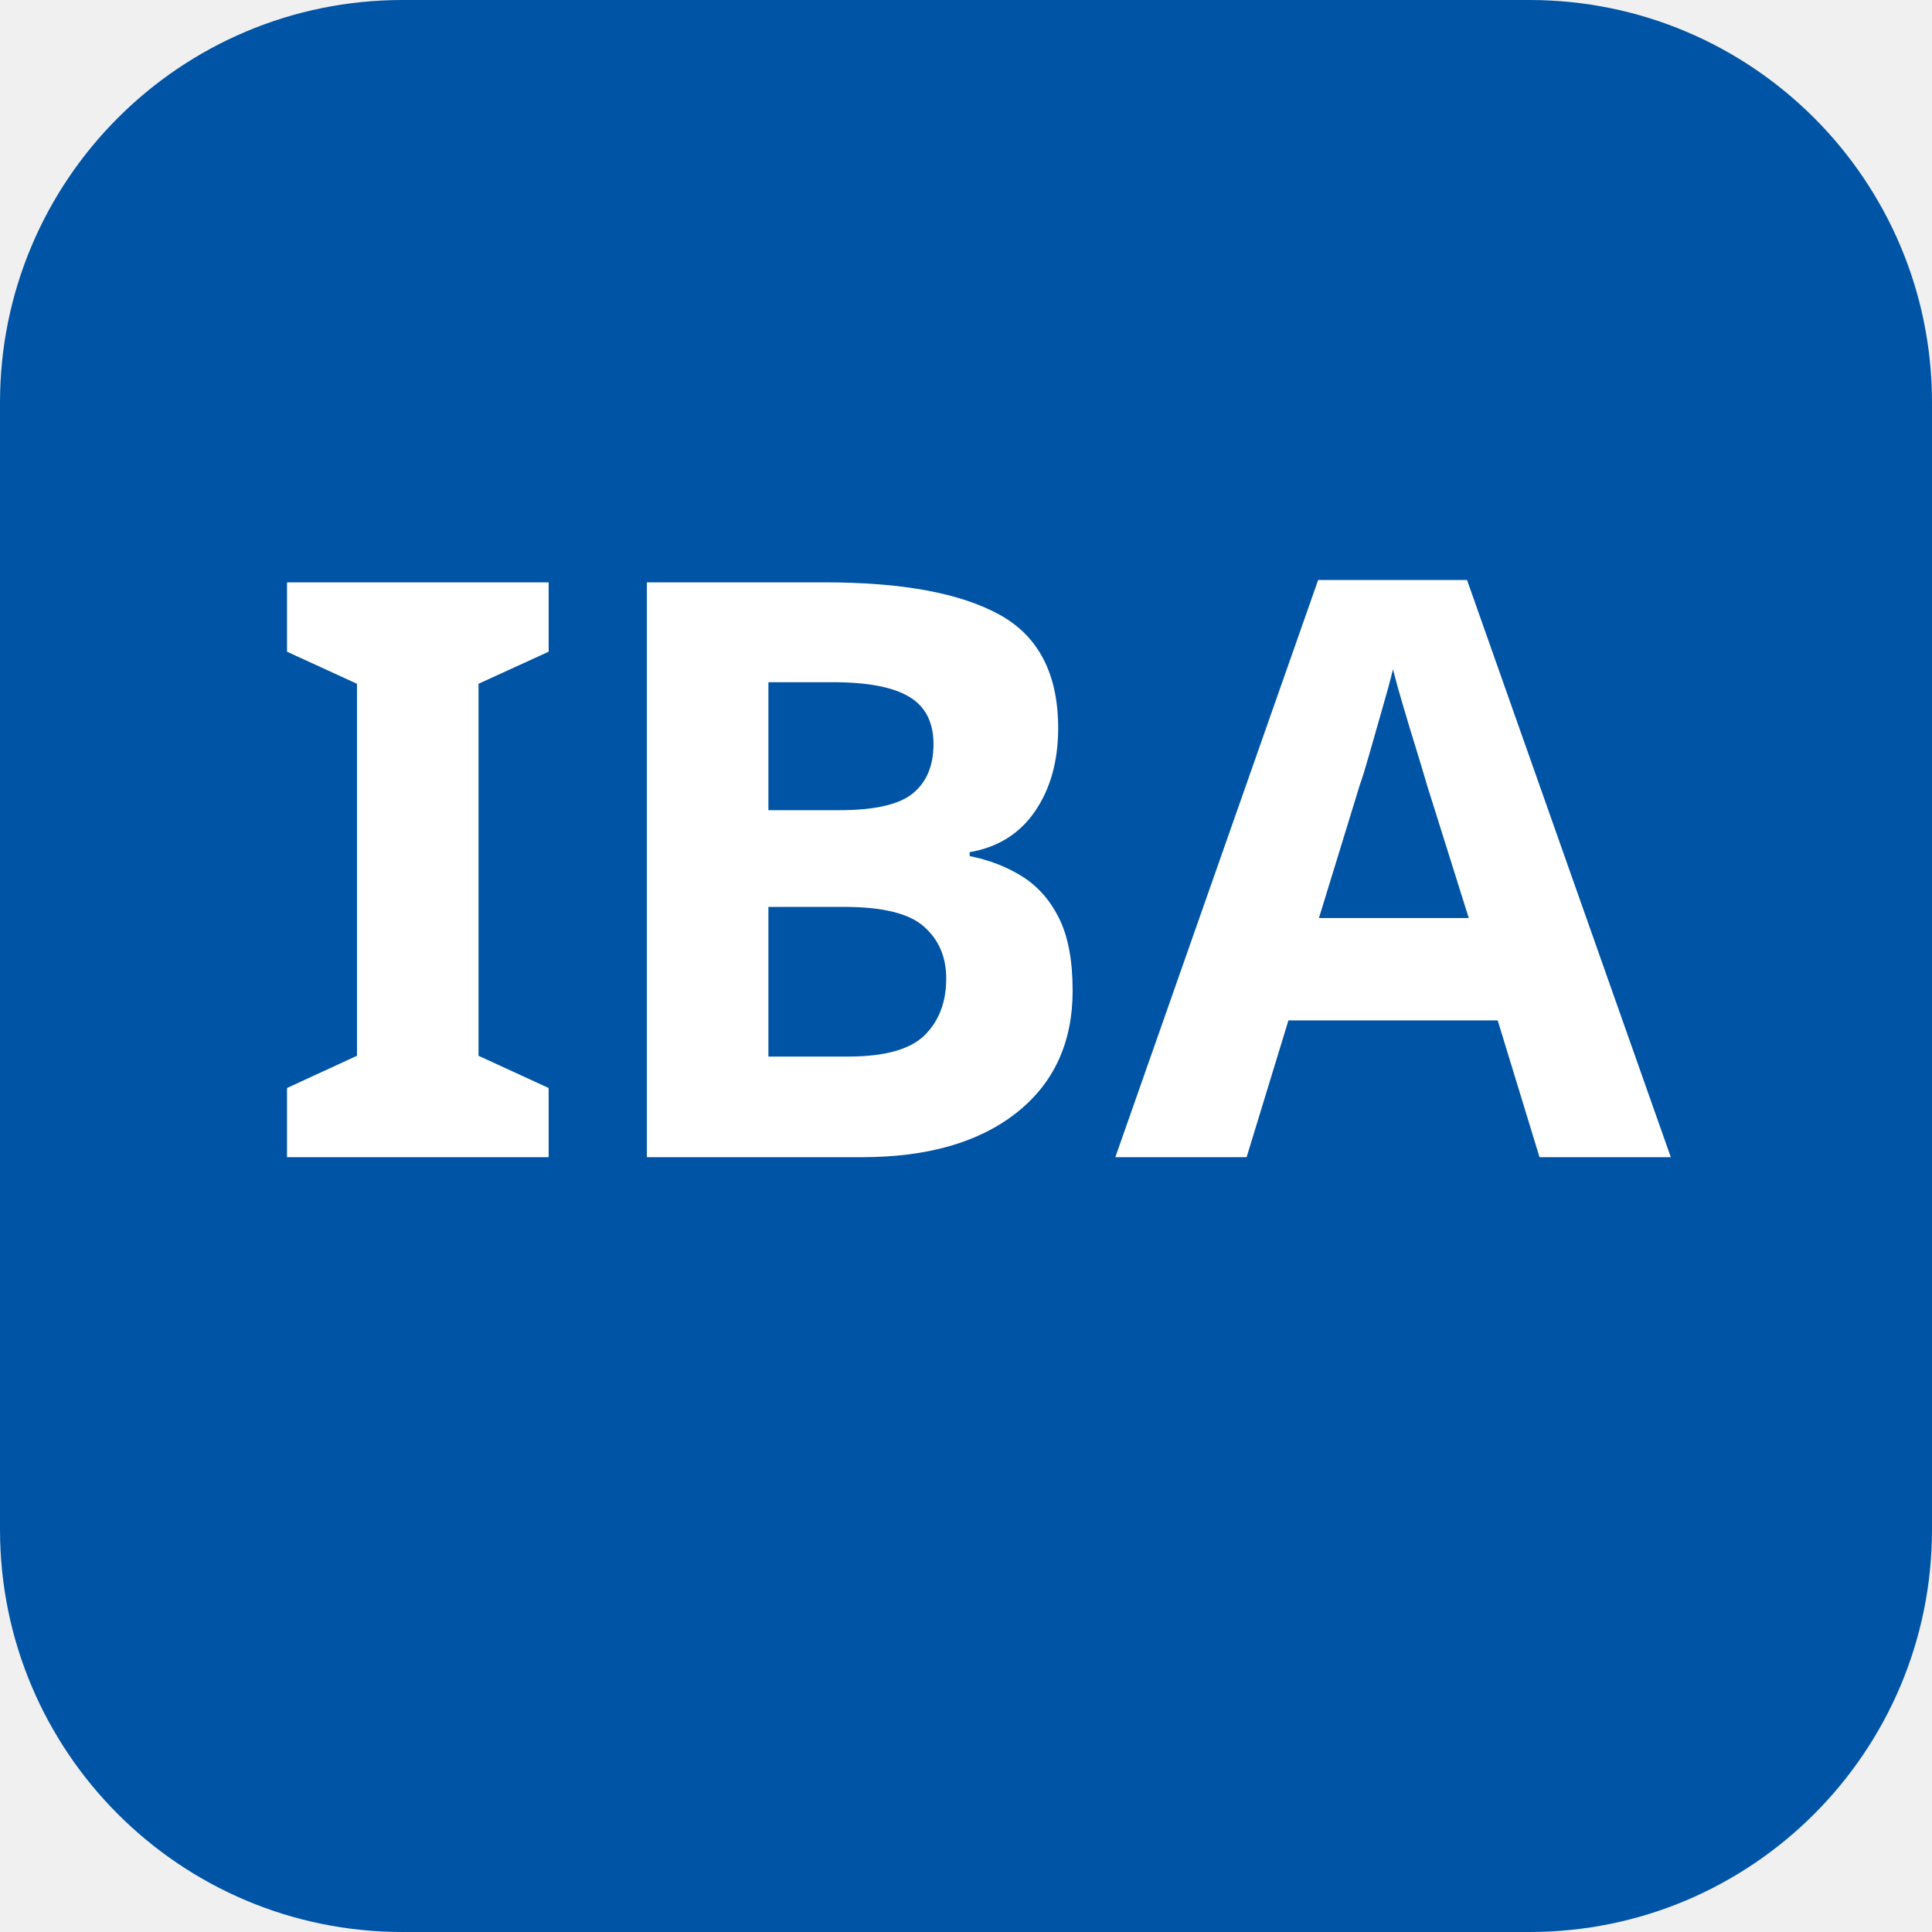
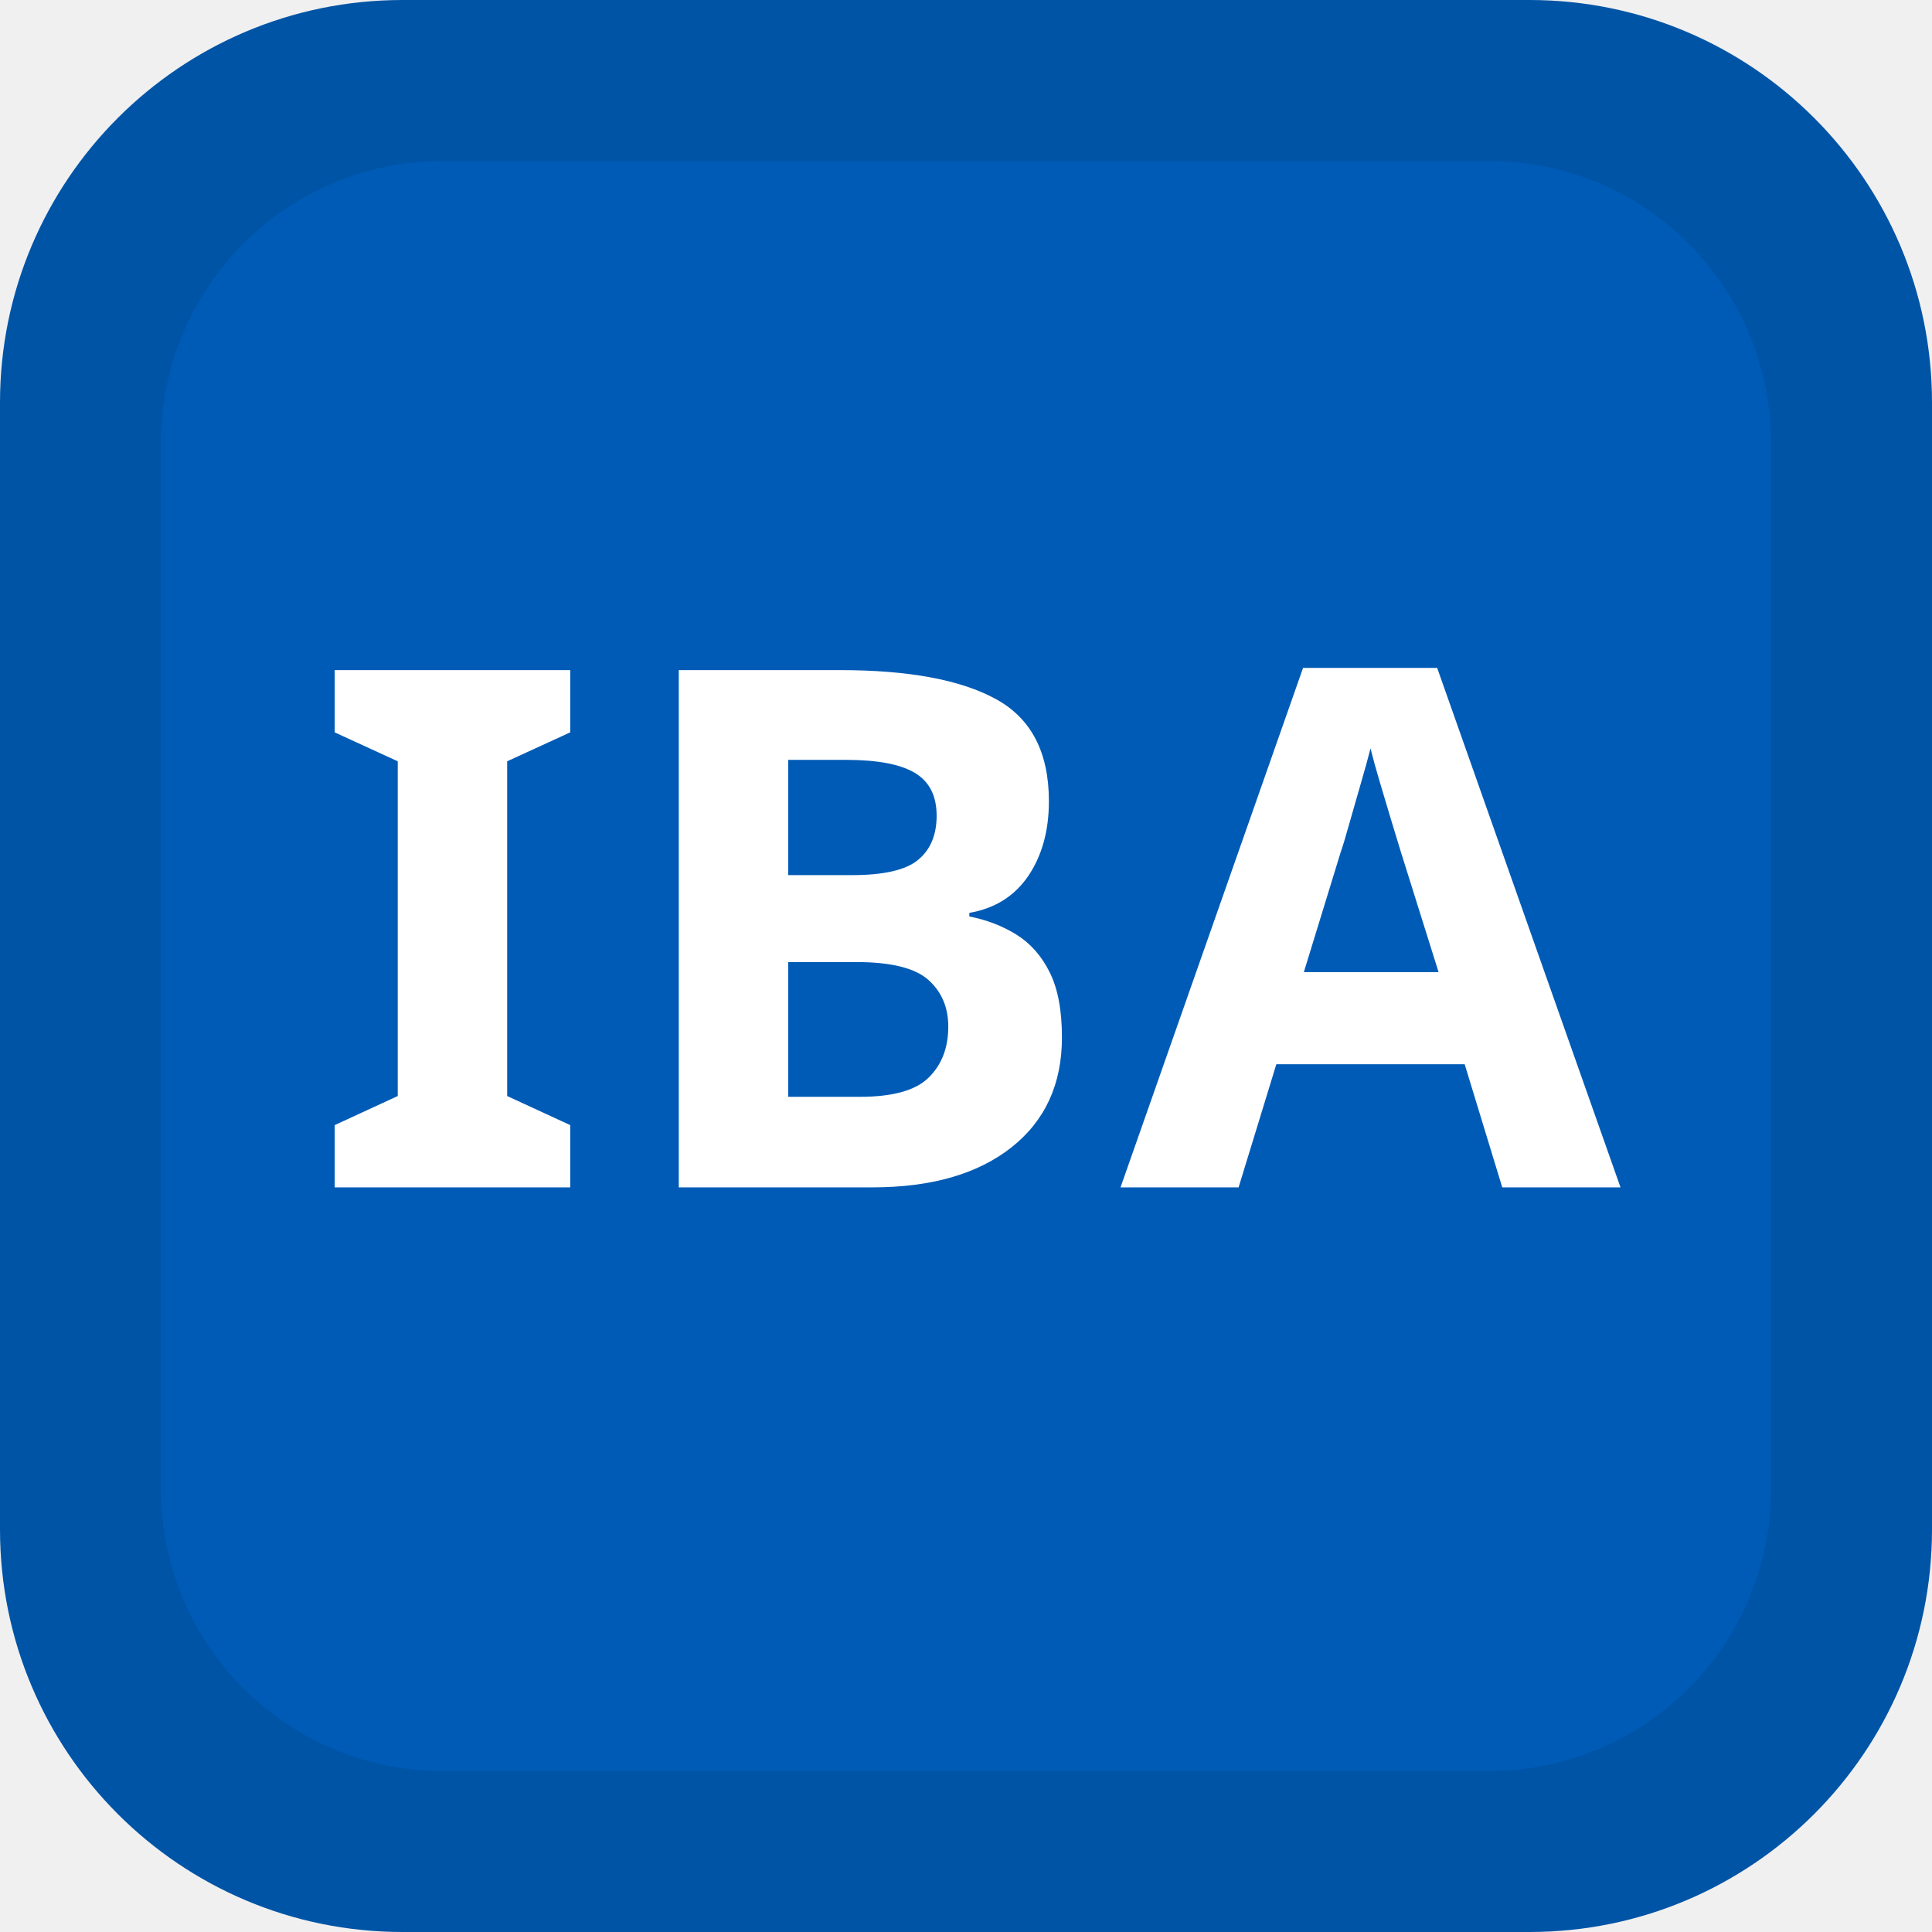
<svg xmlns="http://www.w3.org/2000/svg" viewBox="0 0 192 192">
  <rect width="192" height="192" rx="40" fill="#0054A6" />
-   <text x="96" y="115" font-family="Arial Black,sans-serif" font-size="80" font-weight="900" fill="white" text-anchor="middle">IBA</text>
+   <rect x="16" y="16" width="160" height="160" rx="28" fill="#0066cc" opacity="0.4" />
+   <text x="96" y="118" font-family="Arial Black,sans-serif" font-size="72" font-weight="900" fill="white" text-anchor="middle" letter-spacing="2">IBA</text>
</svg>
